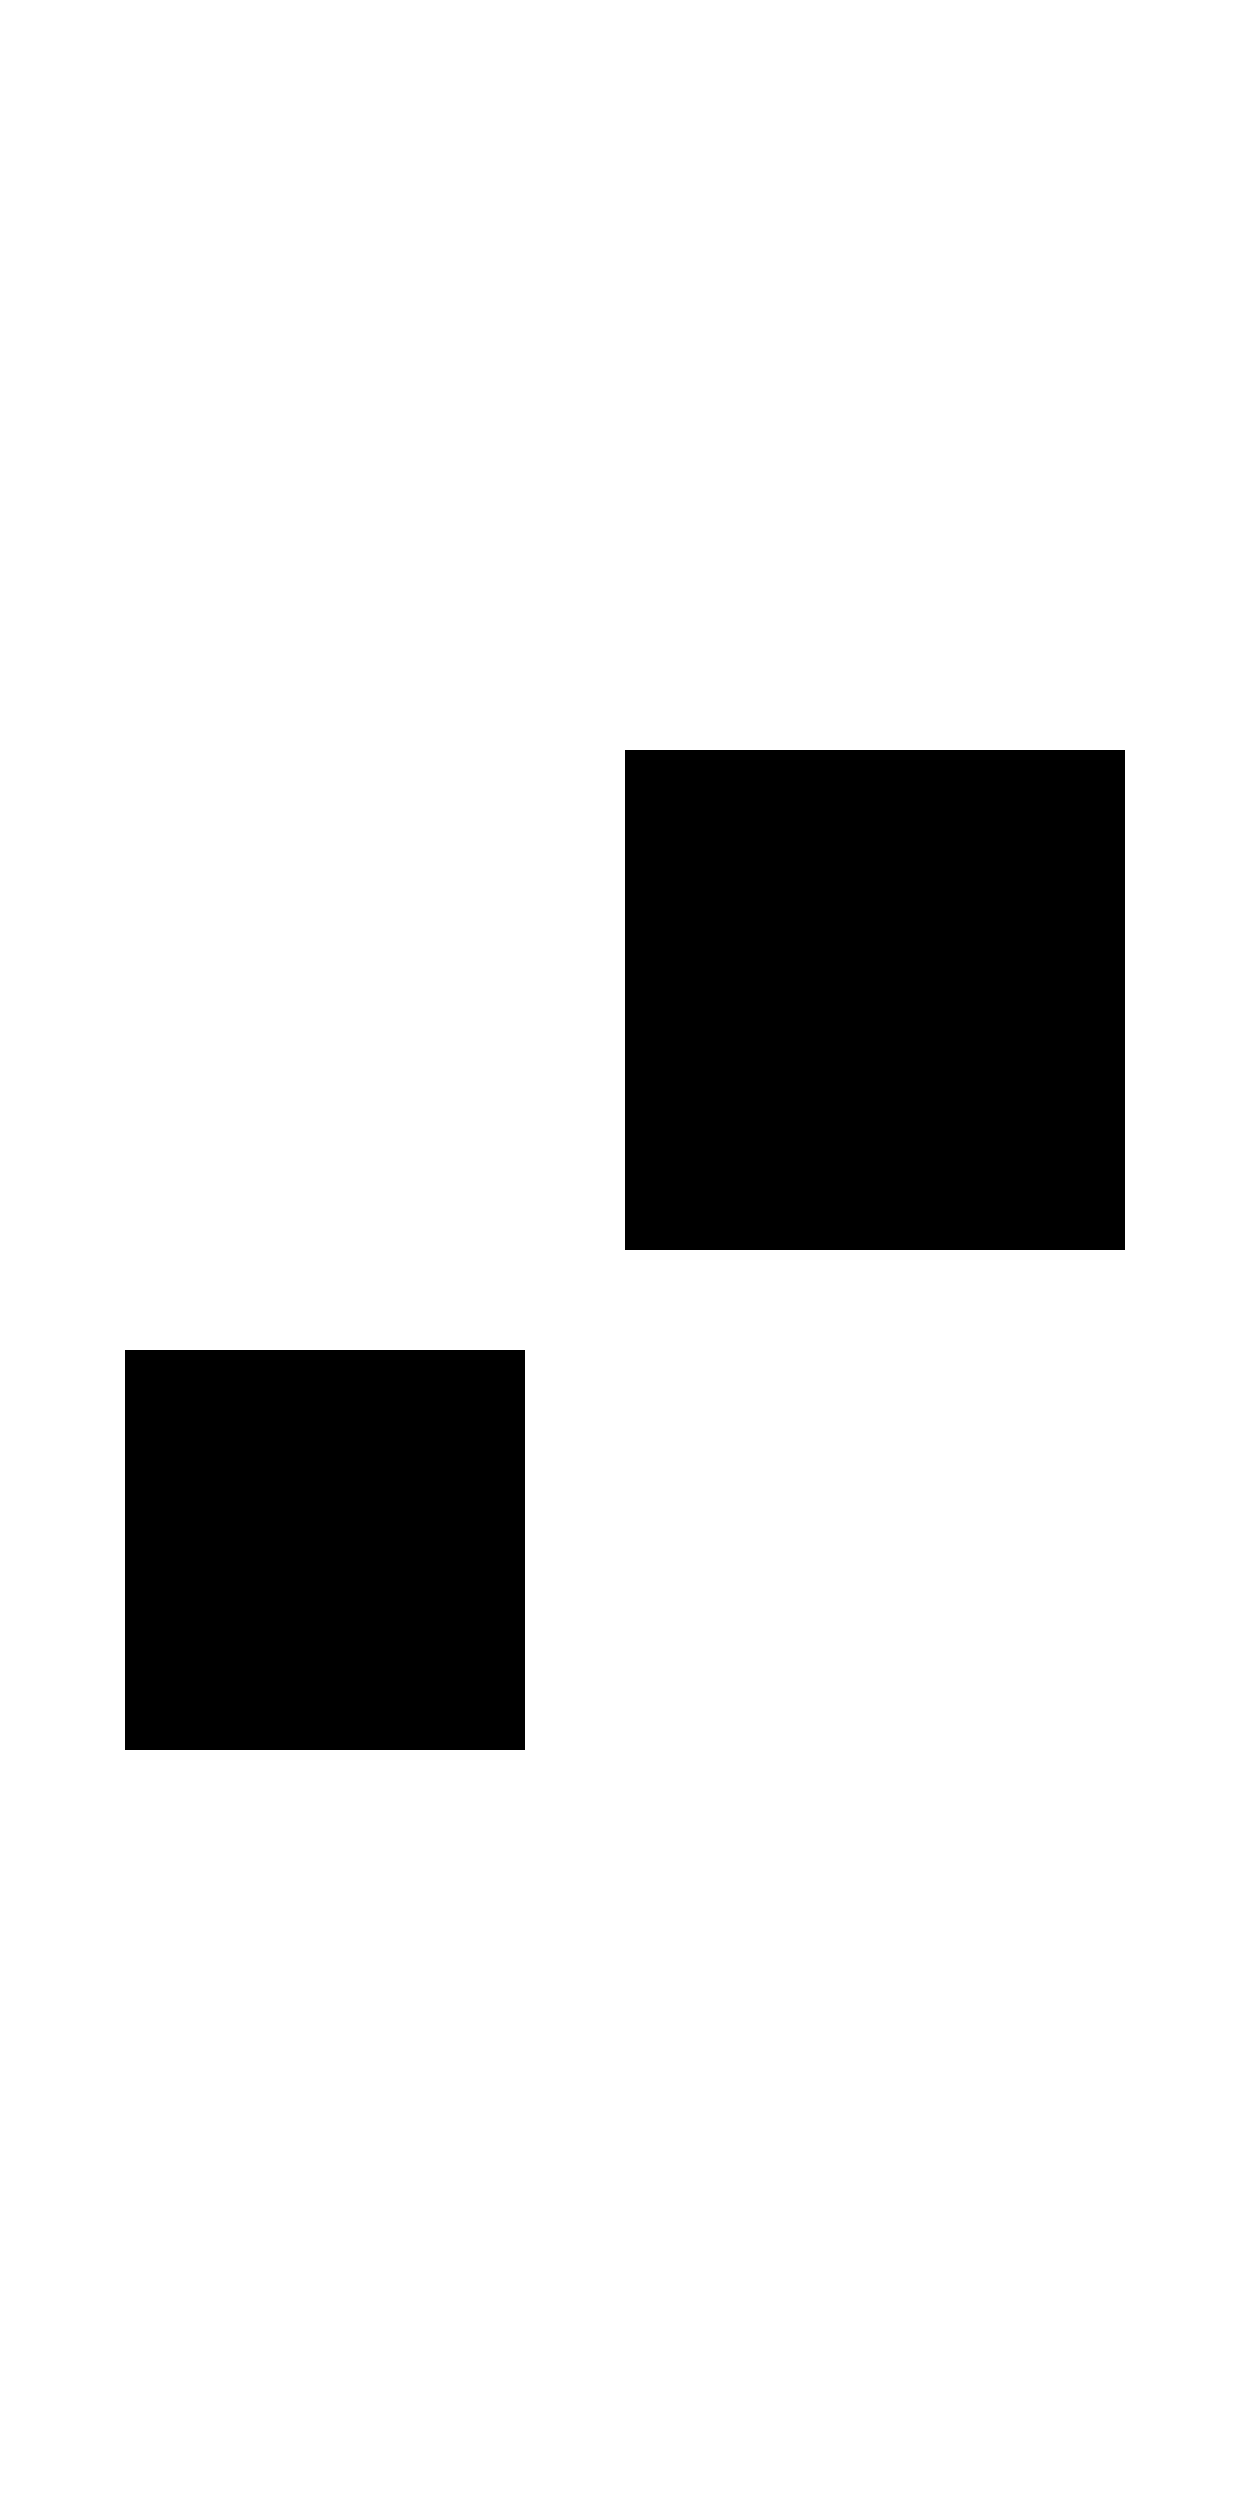
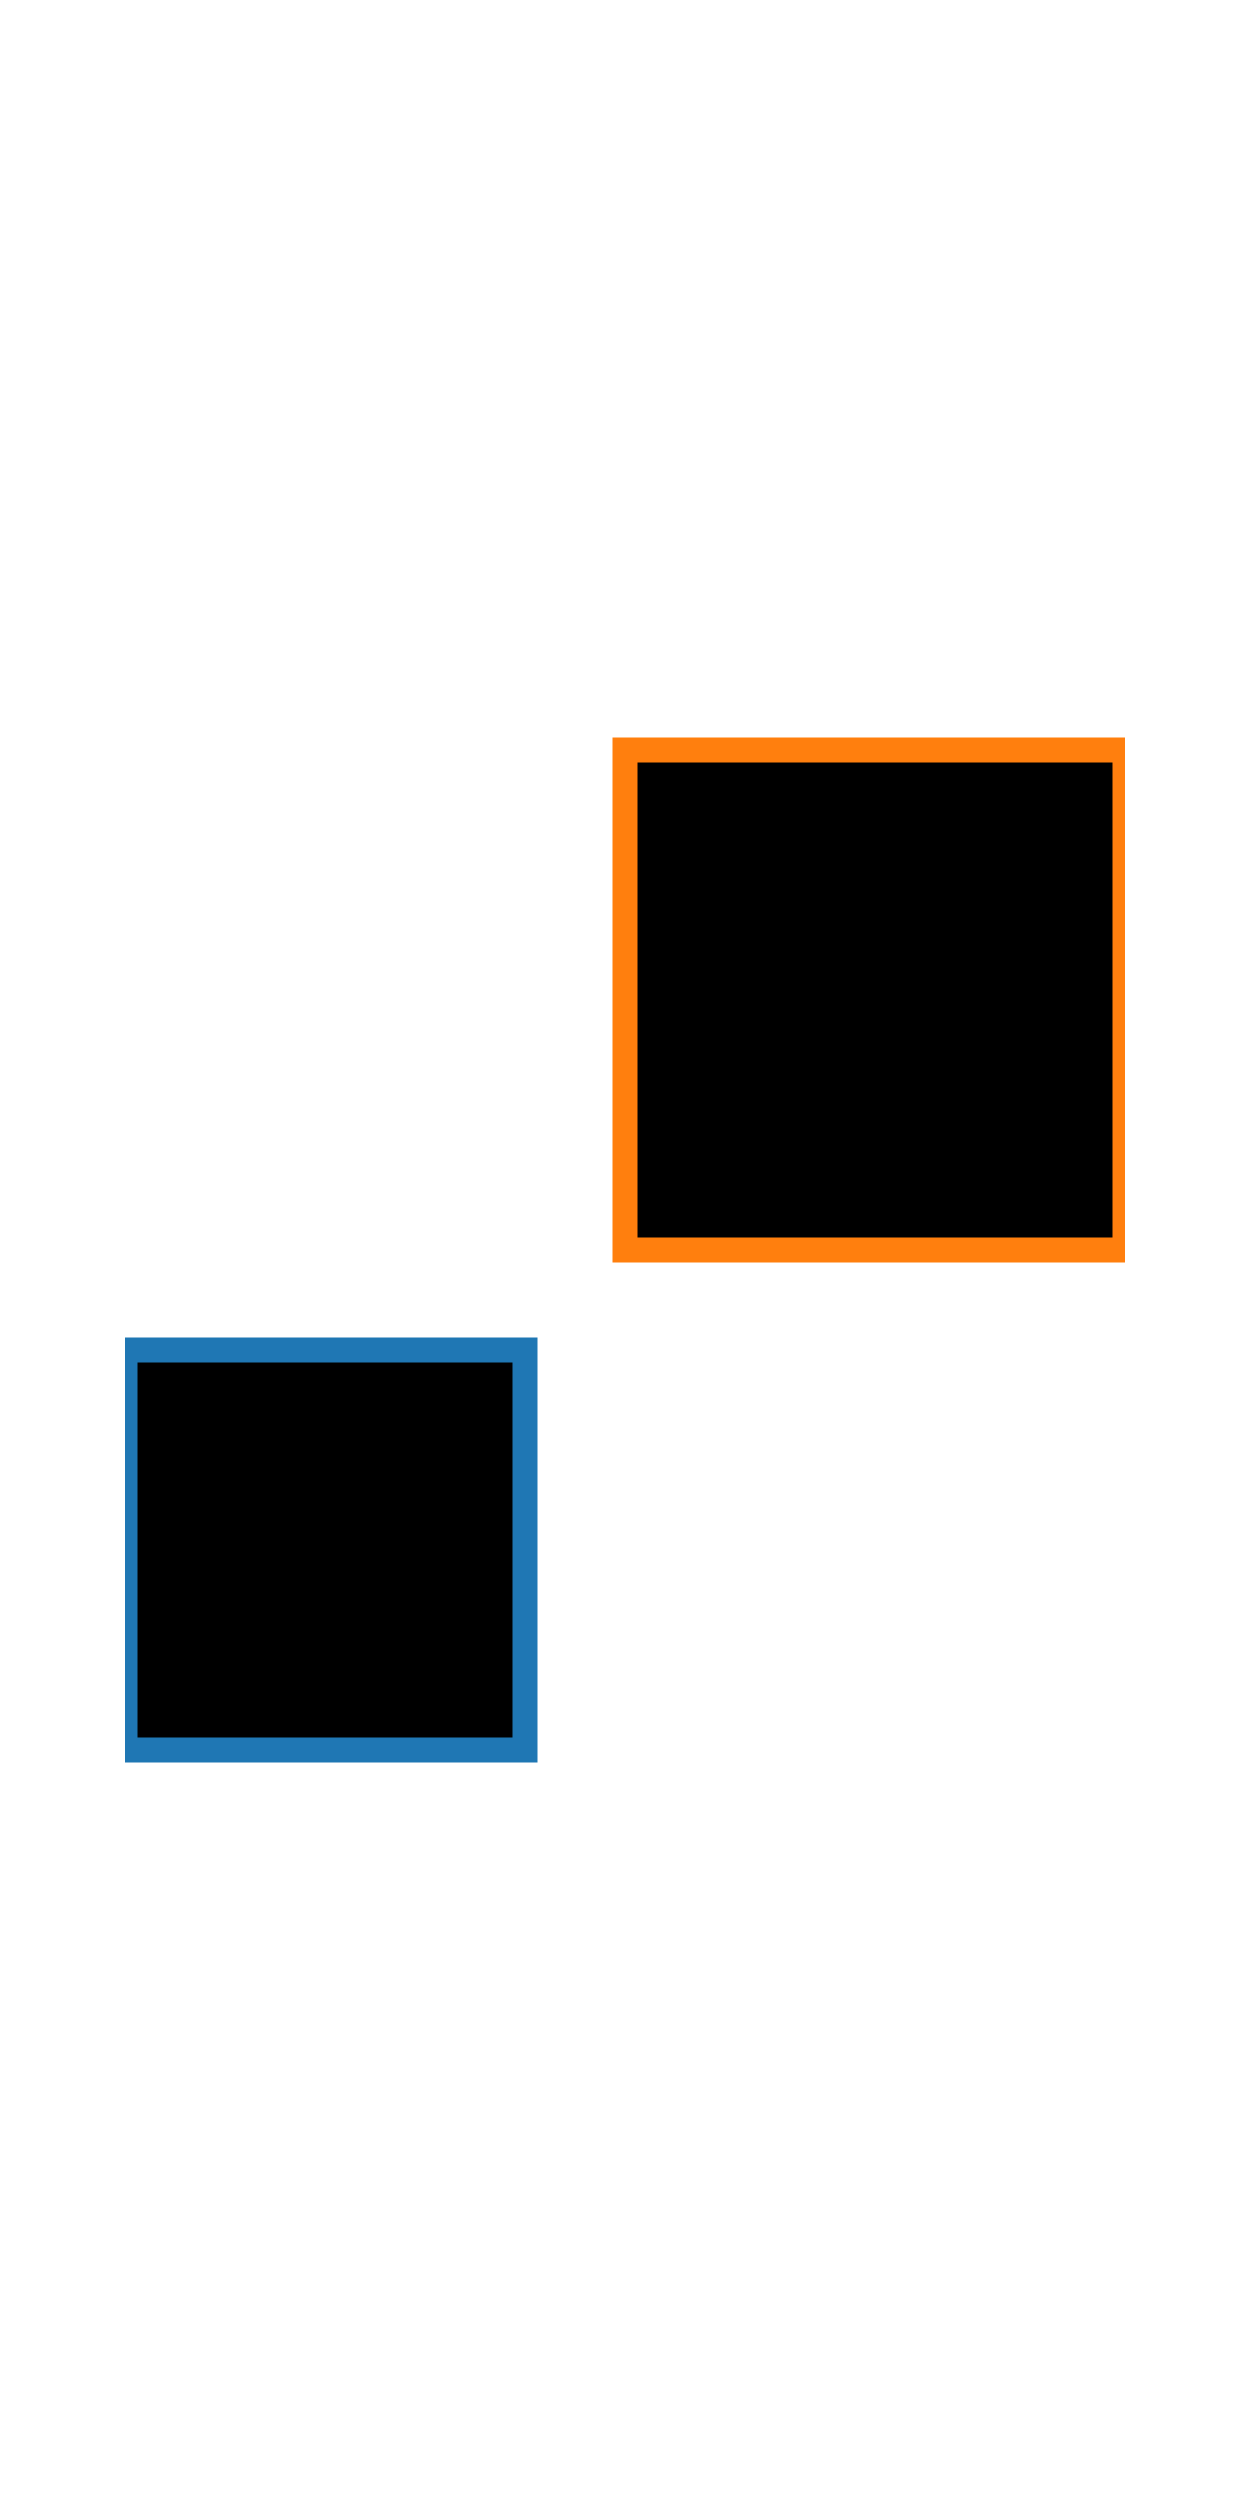
<svg xmlns="http://www.w3.org/2000/svg" height="200" width="100">
  <g>
    <defs>
      <clipPath id="my_rect_layer_clip_path">
        <rect height="180" width="80" x="0" y="0" />
      </clipPath>
    </defs>
    <g height="200" width="100">
      <g clip-path="url(#my_rect_layer_clip_path)" transform="translate(10,10)">
-         <rect height="32" opacity="1" width="32" x="0" y="98" />
-         <rect height="40" opacity="1" width="40" x="40" y="50" />
+         <rect height="32" opacity="1" stroke="rgb(31, 119, 180)" stroke-width="2" width="32" x="0" y="98" />
+         <rect height="40" opacity="1" stroke="rgb(255, 127, 14)" stroke-width="2" width="40" x="40" y="50" />
      </g>
    </g>
  </g>
</svg>
